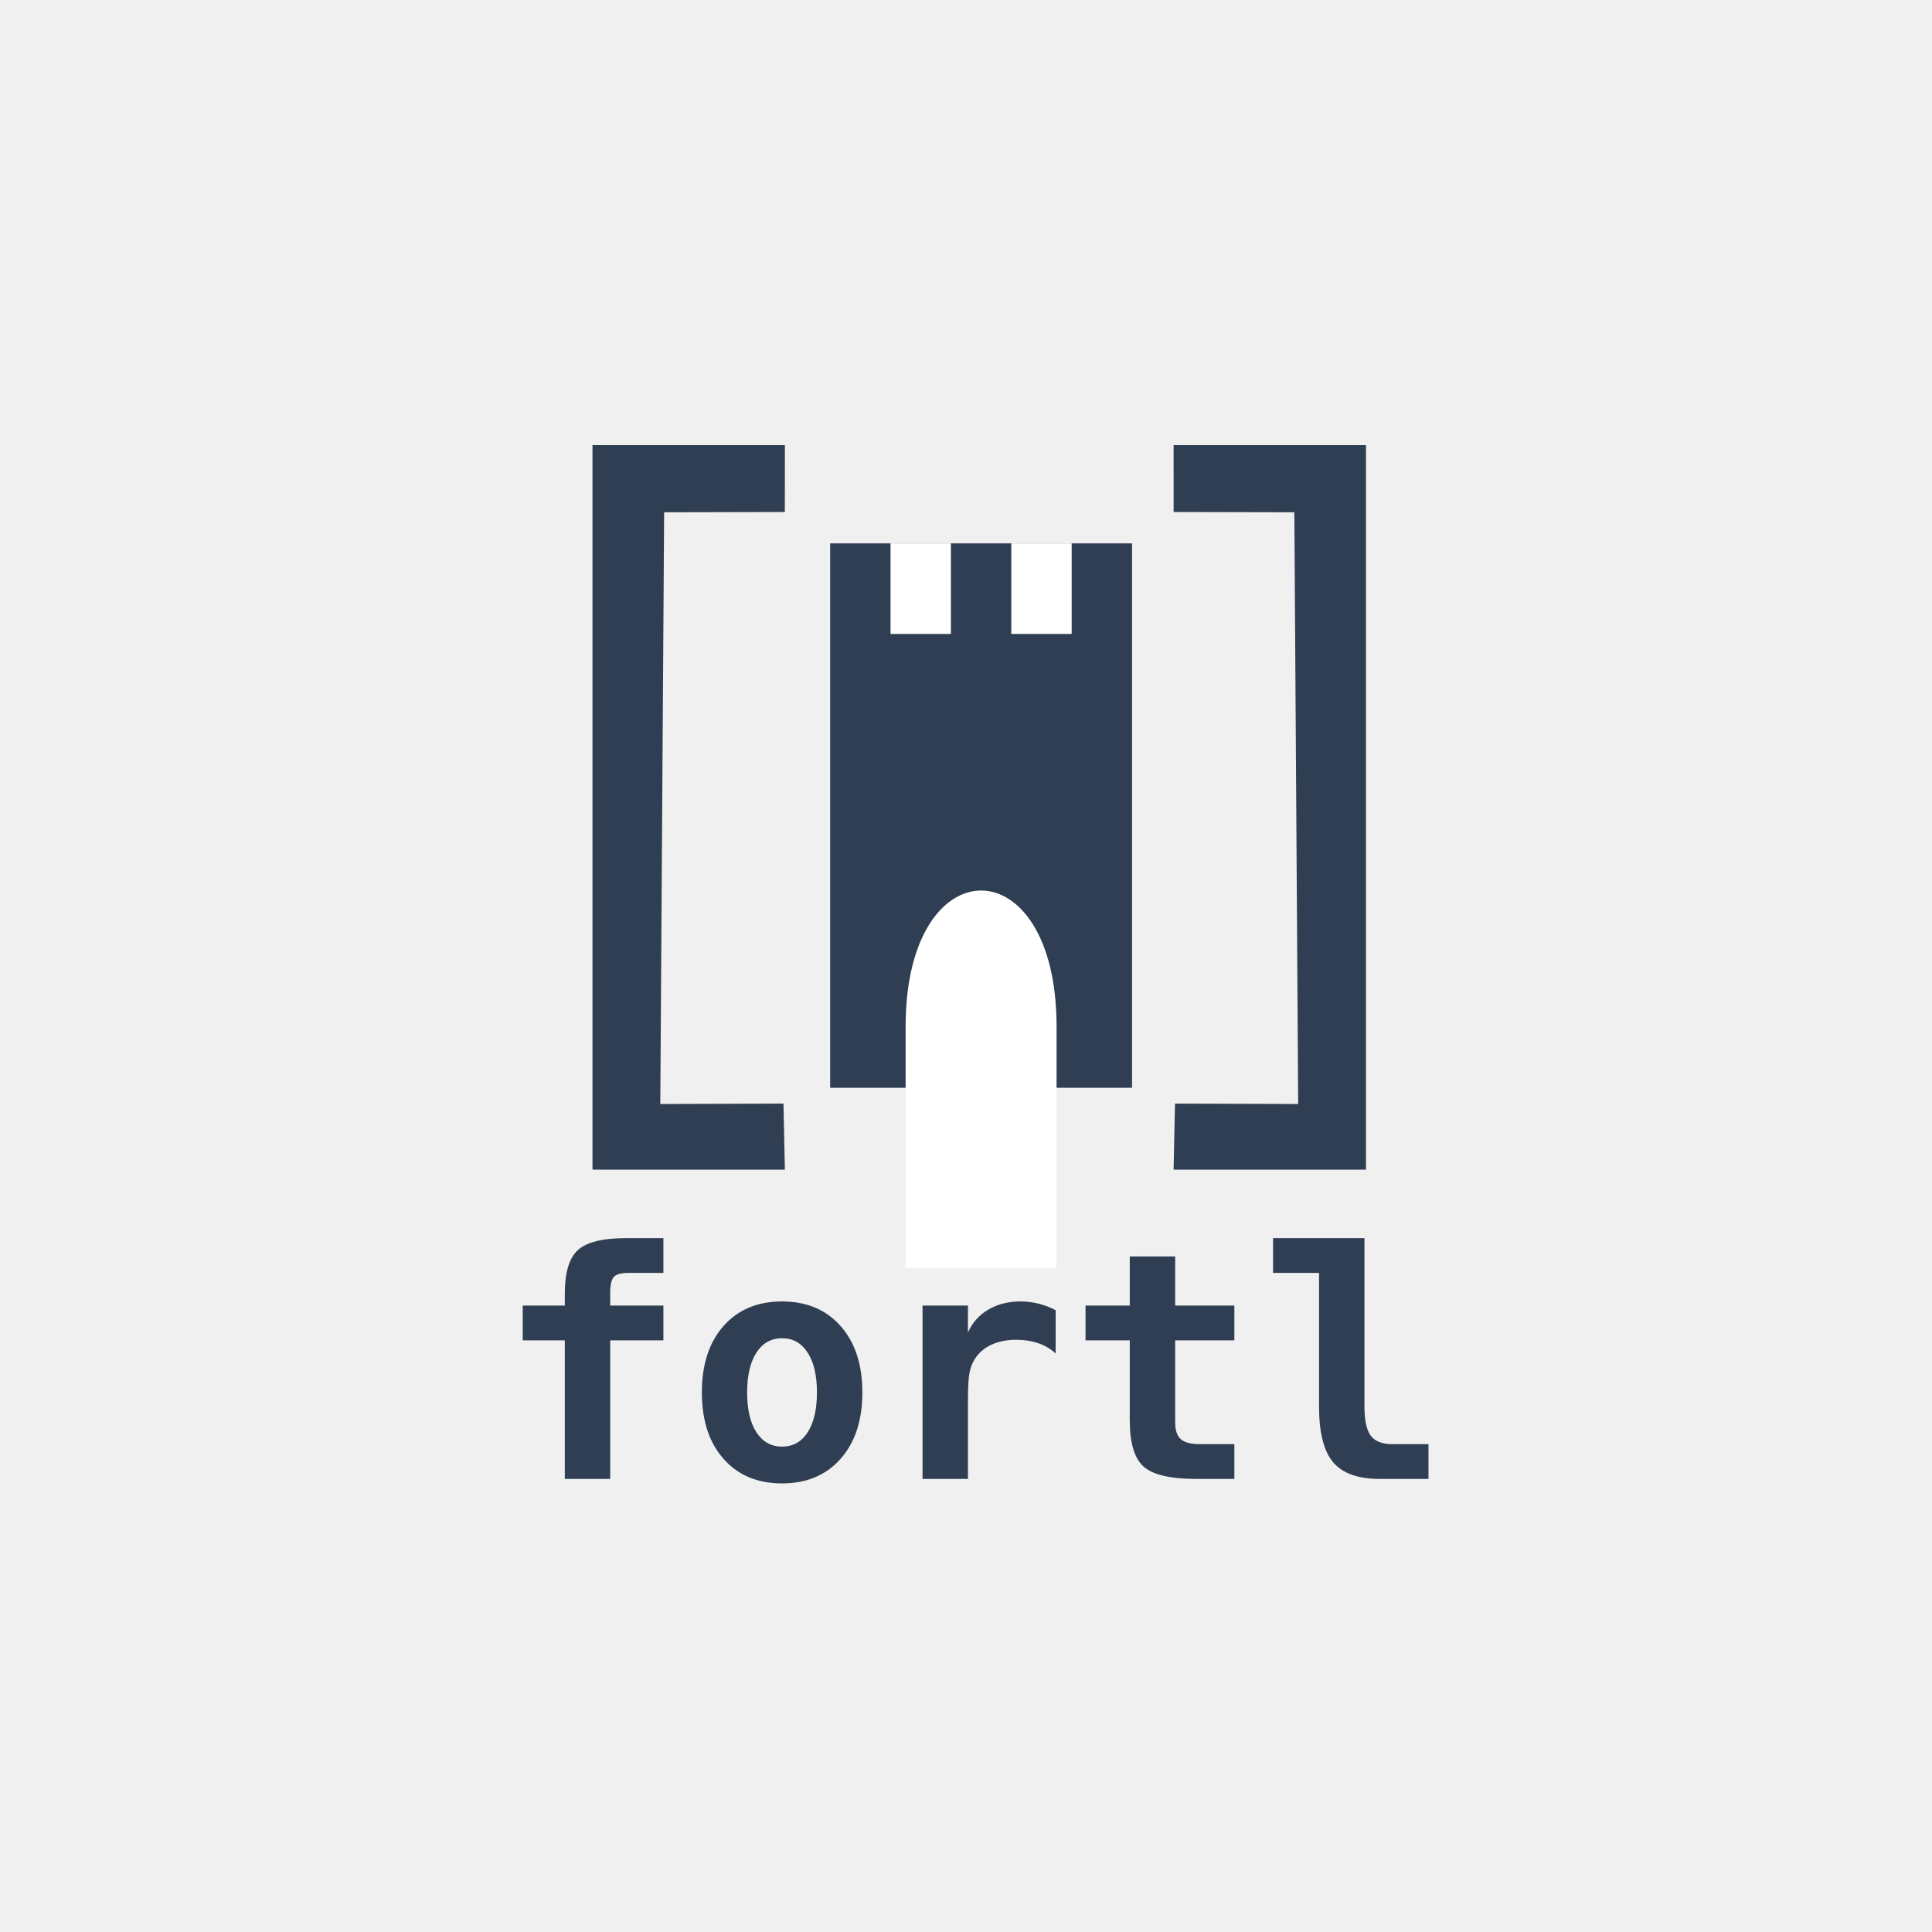
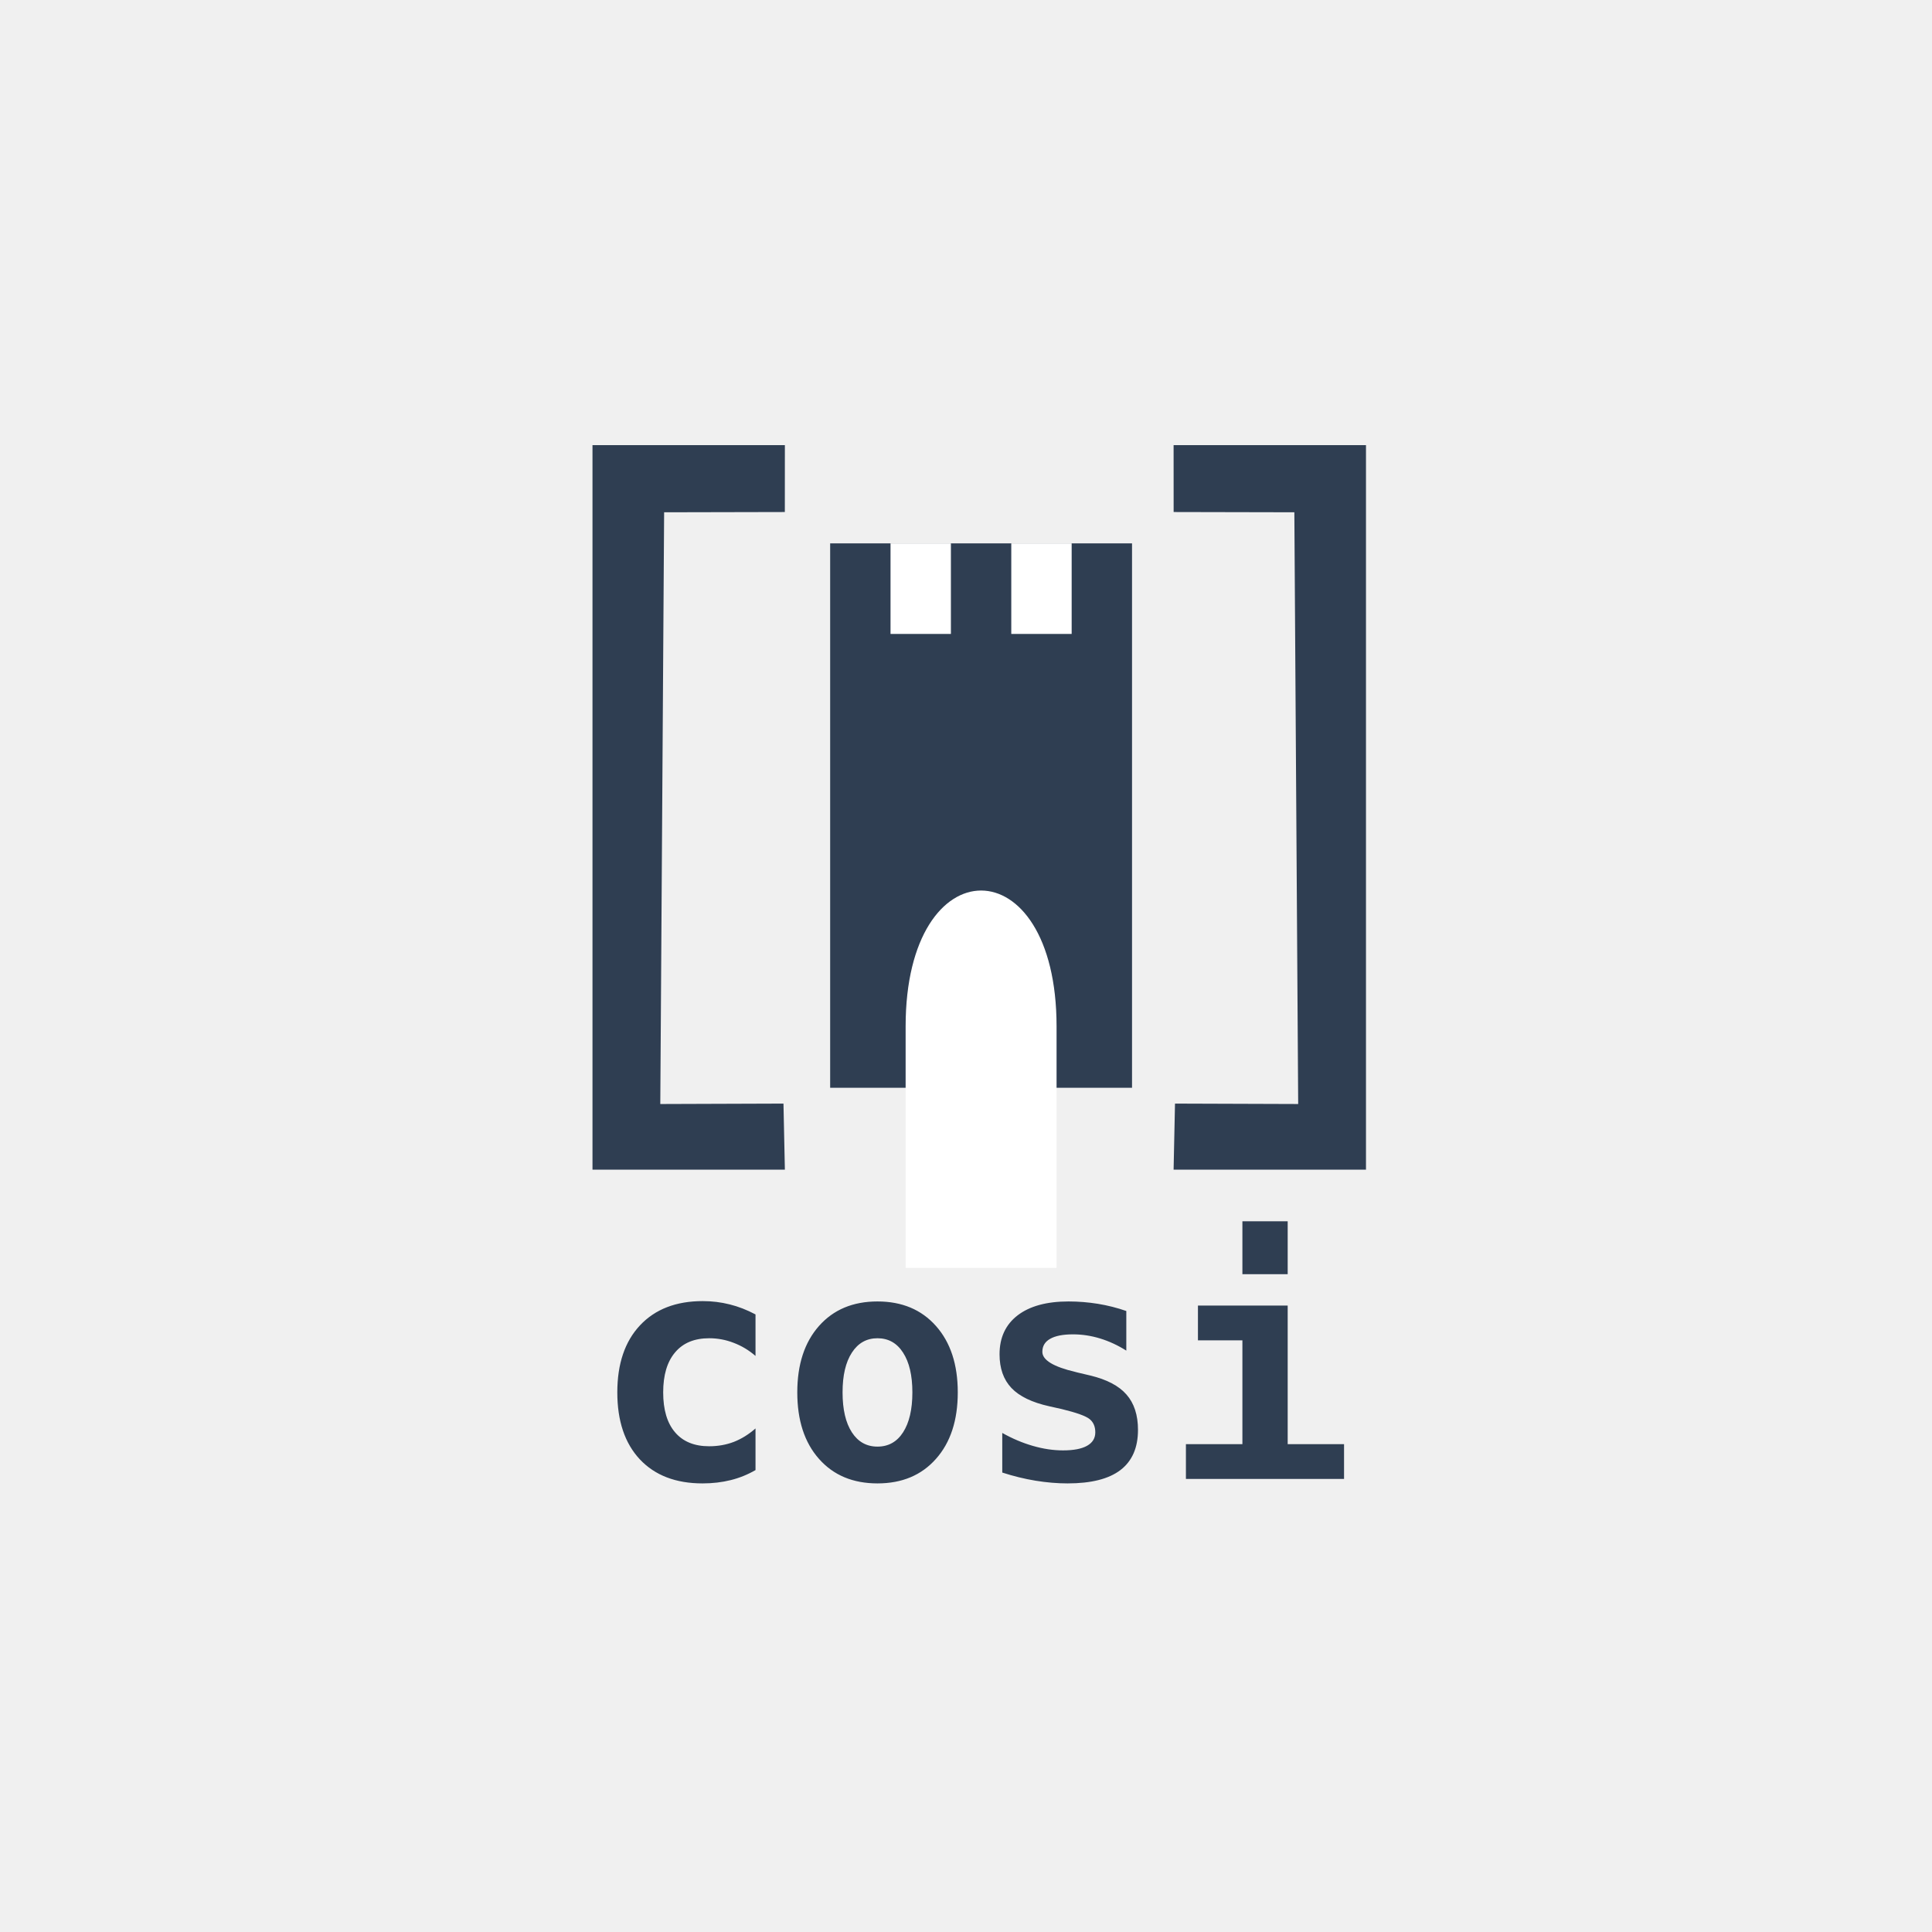
<svg xmlns="http://www.w3.org/2000/svg" width="256" height="256" viewBox="0 0 256 256" version="1.1" id="svg4">
  <defs id="defs1">
    <style id="style1">
      .mark { fill: #2F3E52; }
      .word { fill: #2F3E52; font: 600 42px ui-monospace, SFMono-Regular, Menlo, Consolas, monospace; }
    </style>
  </defs>
  <path class="mark" d="M 78.508,58.983 H 104 L 103.995,67.846 88,67.881 87.492,146.288 103.814,146.232 104,154.983 H 78.508 Z" id="path1" />
  <path class="mark" d="m 110,72 h 40 v 72.136 h -40 z" id="path3" style="stroke-width:0.867" />
  <rect x="118" y="72" width="8" height="12" fill="#ffffff" id="rect3" />
  <rect x="134" y="72" width="8" height="12" fill="#ffffff" id="rect4" />
  <path fill="#ffffff" d="m 120,168 v -32 c 0,-12 5,-18 10,-18 5,0 10,6 10,18 v 32 z" id="path4" />
-   <text class="word" x="128.915" y="195.966" text-anchor="middle" id="text4" style="font-style:normal;font-variant:normal;font-weight:600;font-stretch:normal;font-size:42px;line-height:normal;font-family:ui-monospace, SFMono-Regular, Menlo, Consolas, monospace">fortl</text>
+   <text class="word" x="128.915" y="195.966" text-anchor="middle" id="text4" style="font-style:normal;font-variant:normal;font-weight:600;font-stretch:normal;font-size:42px;line-height:normal;font-family:ui-monospace, SFMono-Regular, Menlo, Consolas, monospace">cosi</text>
  <path class="mark" d="m 181,58.983 h -25.492 l 0.005,8.863 15.995,0.034 0.508,78.407 -16.322,-0.055 -0.186,8.751 h 25.492 z" id="path7" />
</svg>
